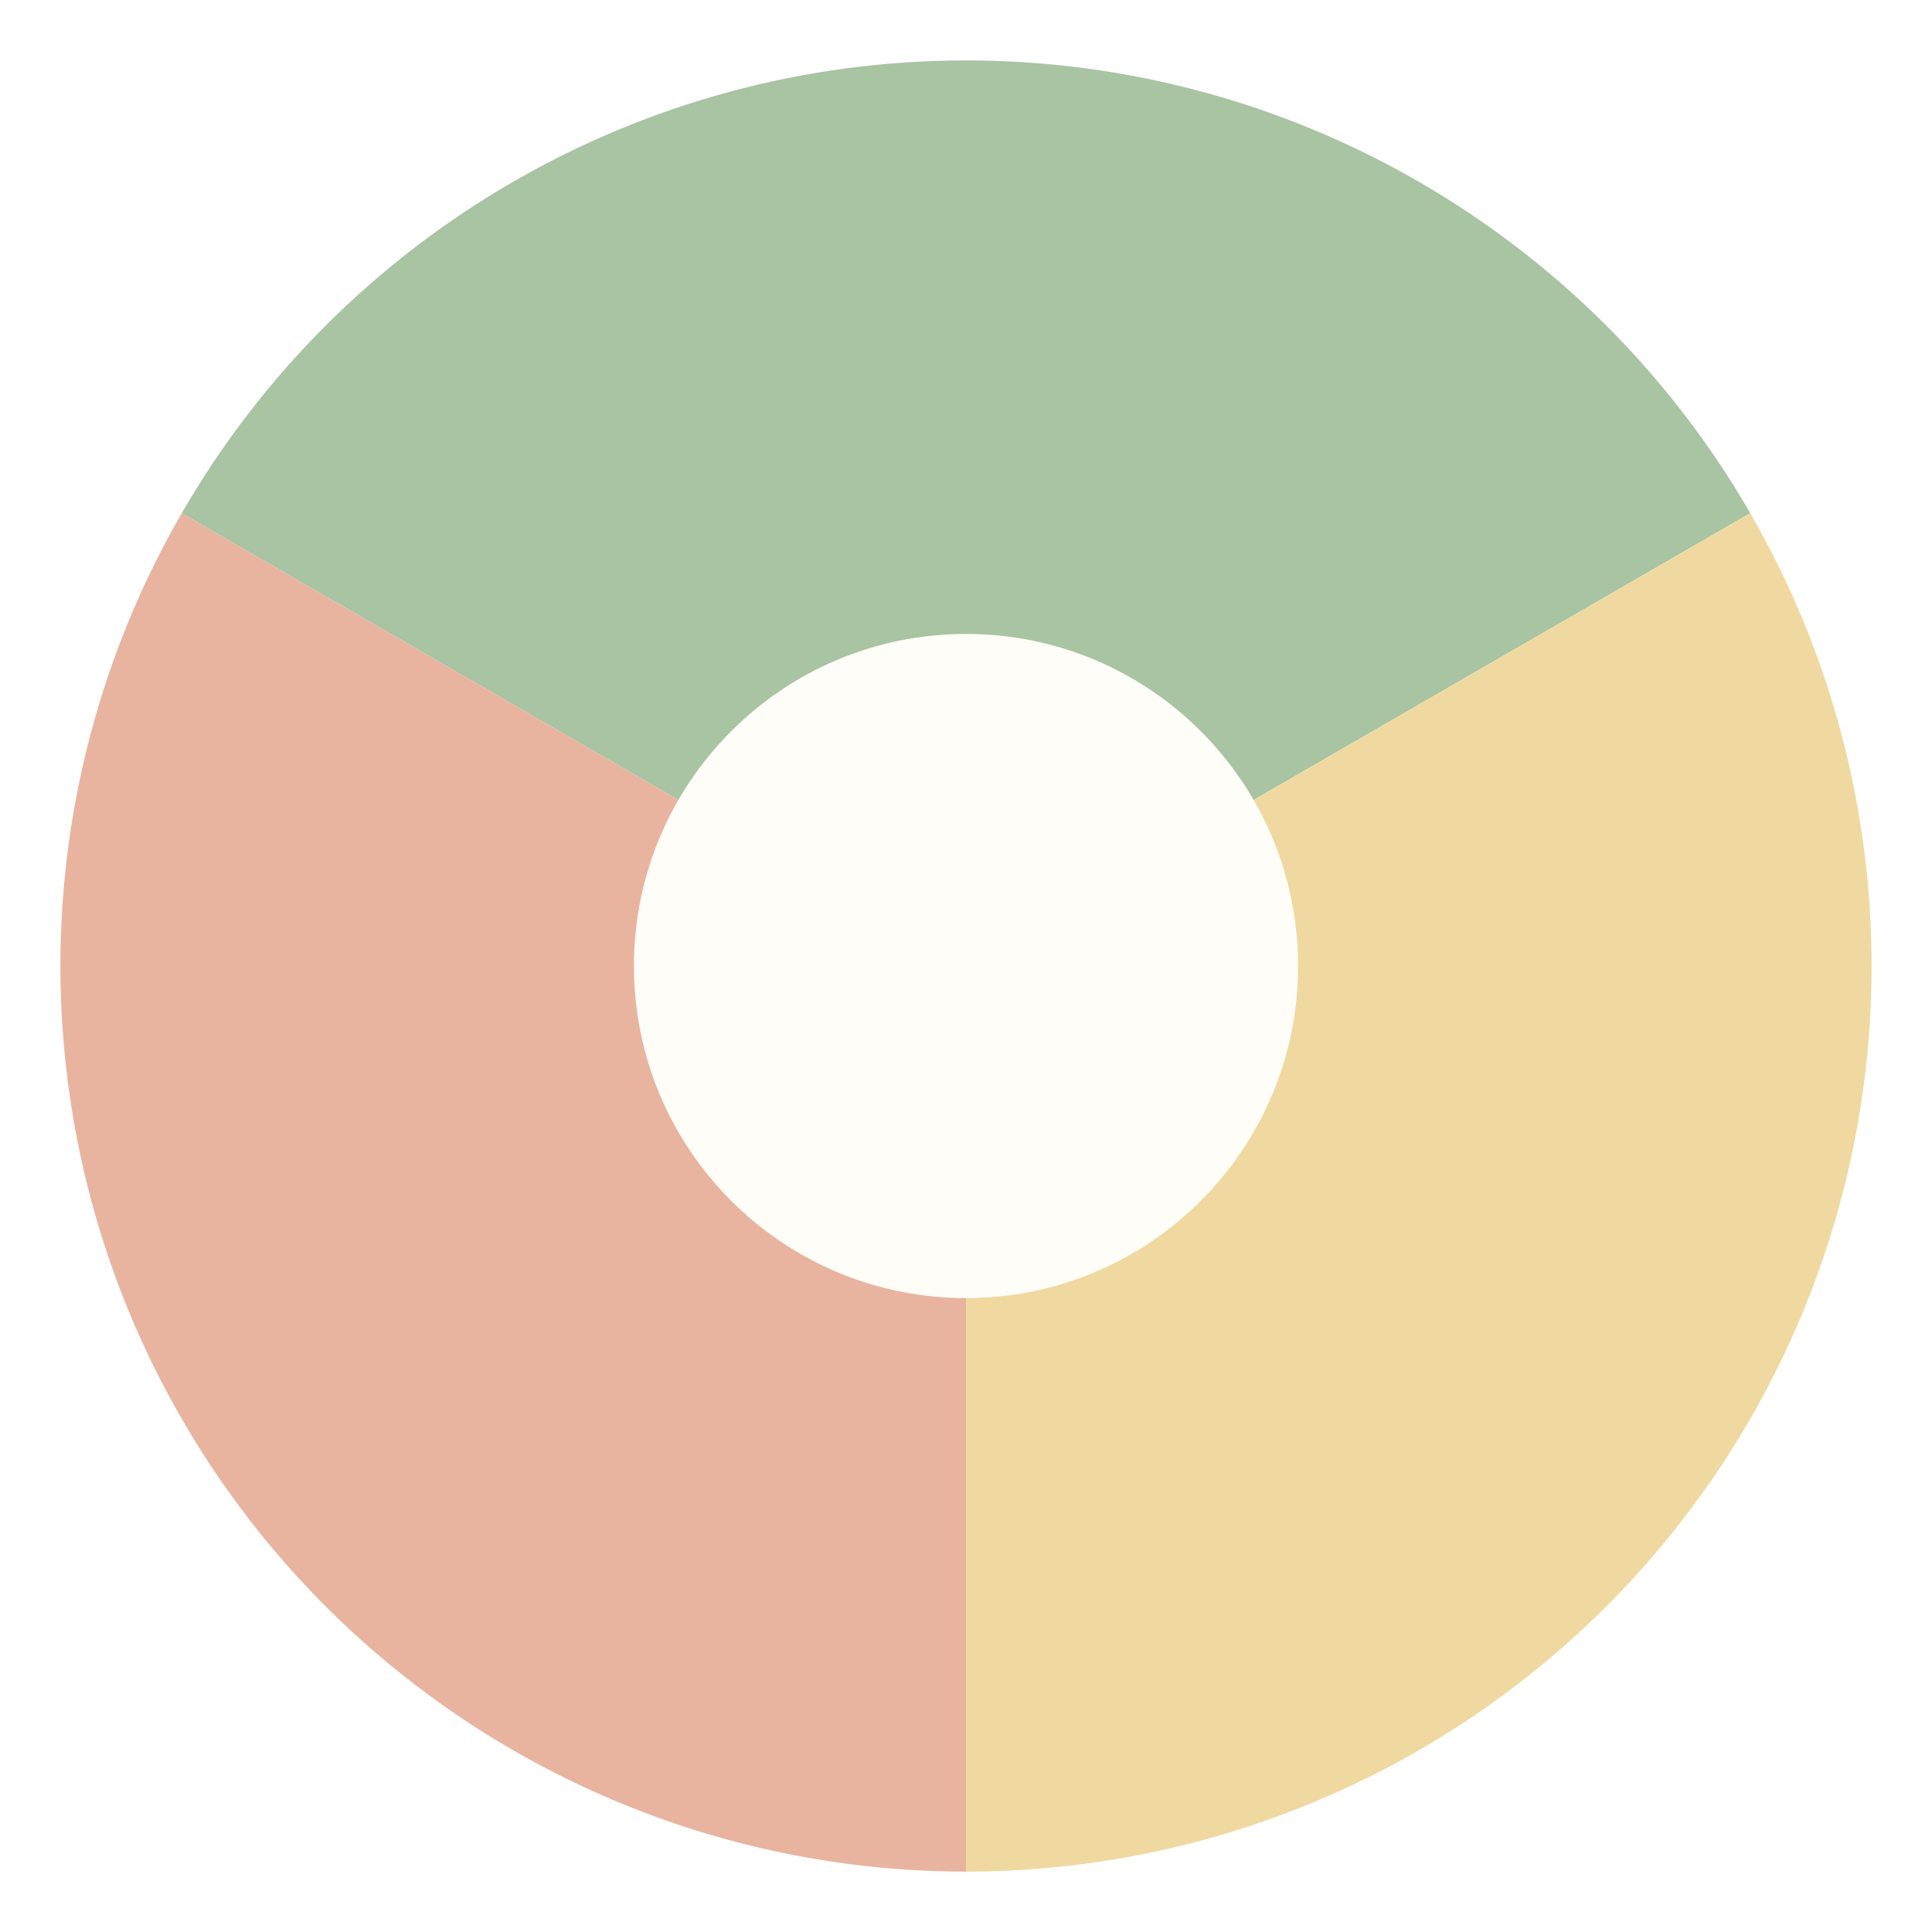
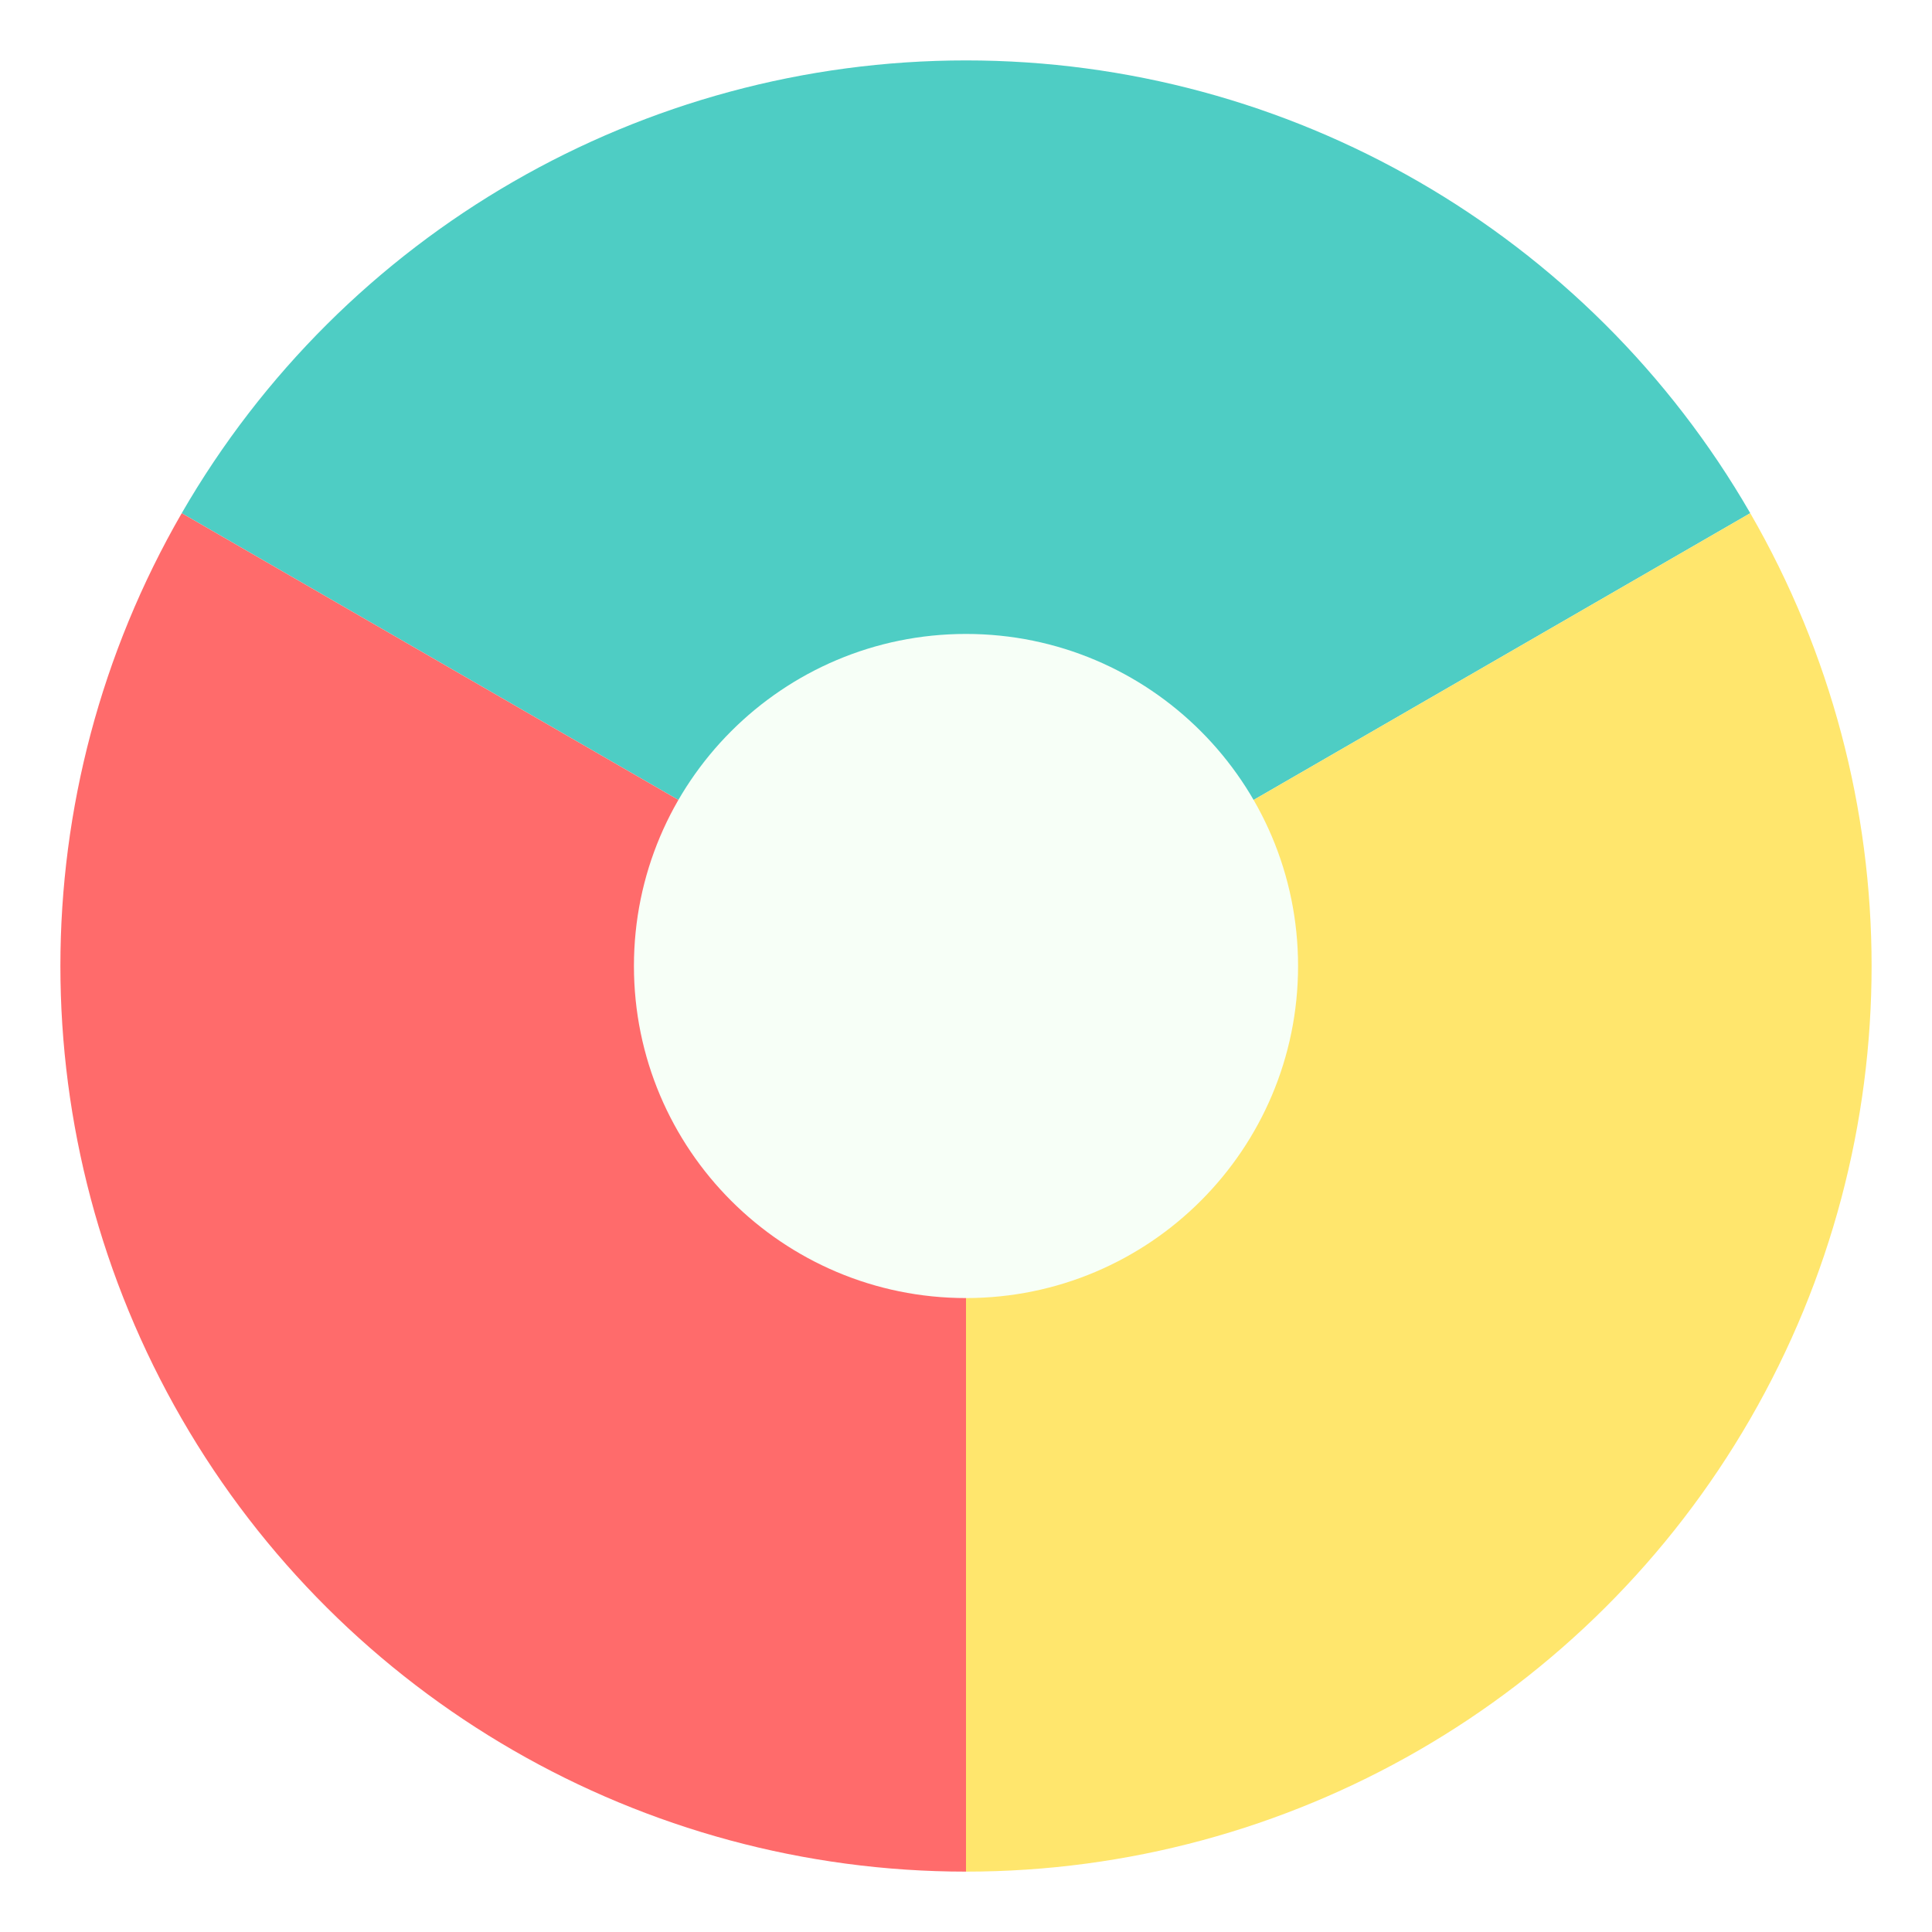
<svg xmlns="http://www.w3.org/2000/svg" viewBox="-16 -16 32 32">
-   <path d="M0 0 L-12.99 -7.5 A15 15 0 0 1 12.99 -7.5 Z" fill="#A8C4A2" />
-   <path d="M0 0 L12.99 -7.5 A15 15 0 0 1 0 15 Z" fill="#F0D9A0" />
-   <path d="M0 0 L0 15 A15 15 0 0 1 -12.99 -7.5 Z" fill="#E8B4A0" />
-   <circle r="5.5" fill="#FFFDF7" />
+   <path d="M0 0 L-12.99 -7.5 A15 15 0 0 1 12.99 -7.5 Z" fill="#4ECDC4" />
+   <path d="M0 0 L12.99 -7.5 A15 15 0 0 1 0 15 Z" fill="#FFE66D" />
+   <path d="M0 0 L0 15 A15 15 0 0 1 -12.99 -7.5 Z" fill="#FF6B6B" />
+   <circle r="5.5" fill="#F7FFF7" />
</svg>
